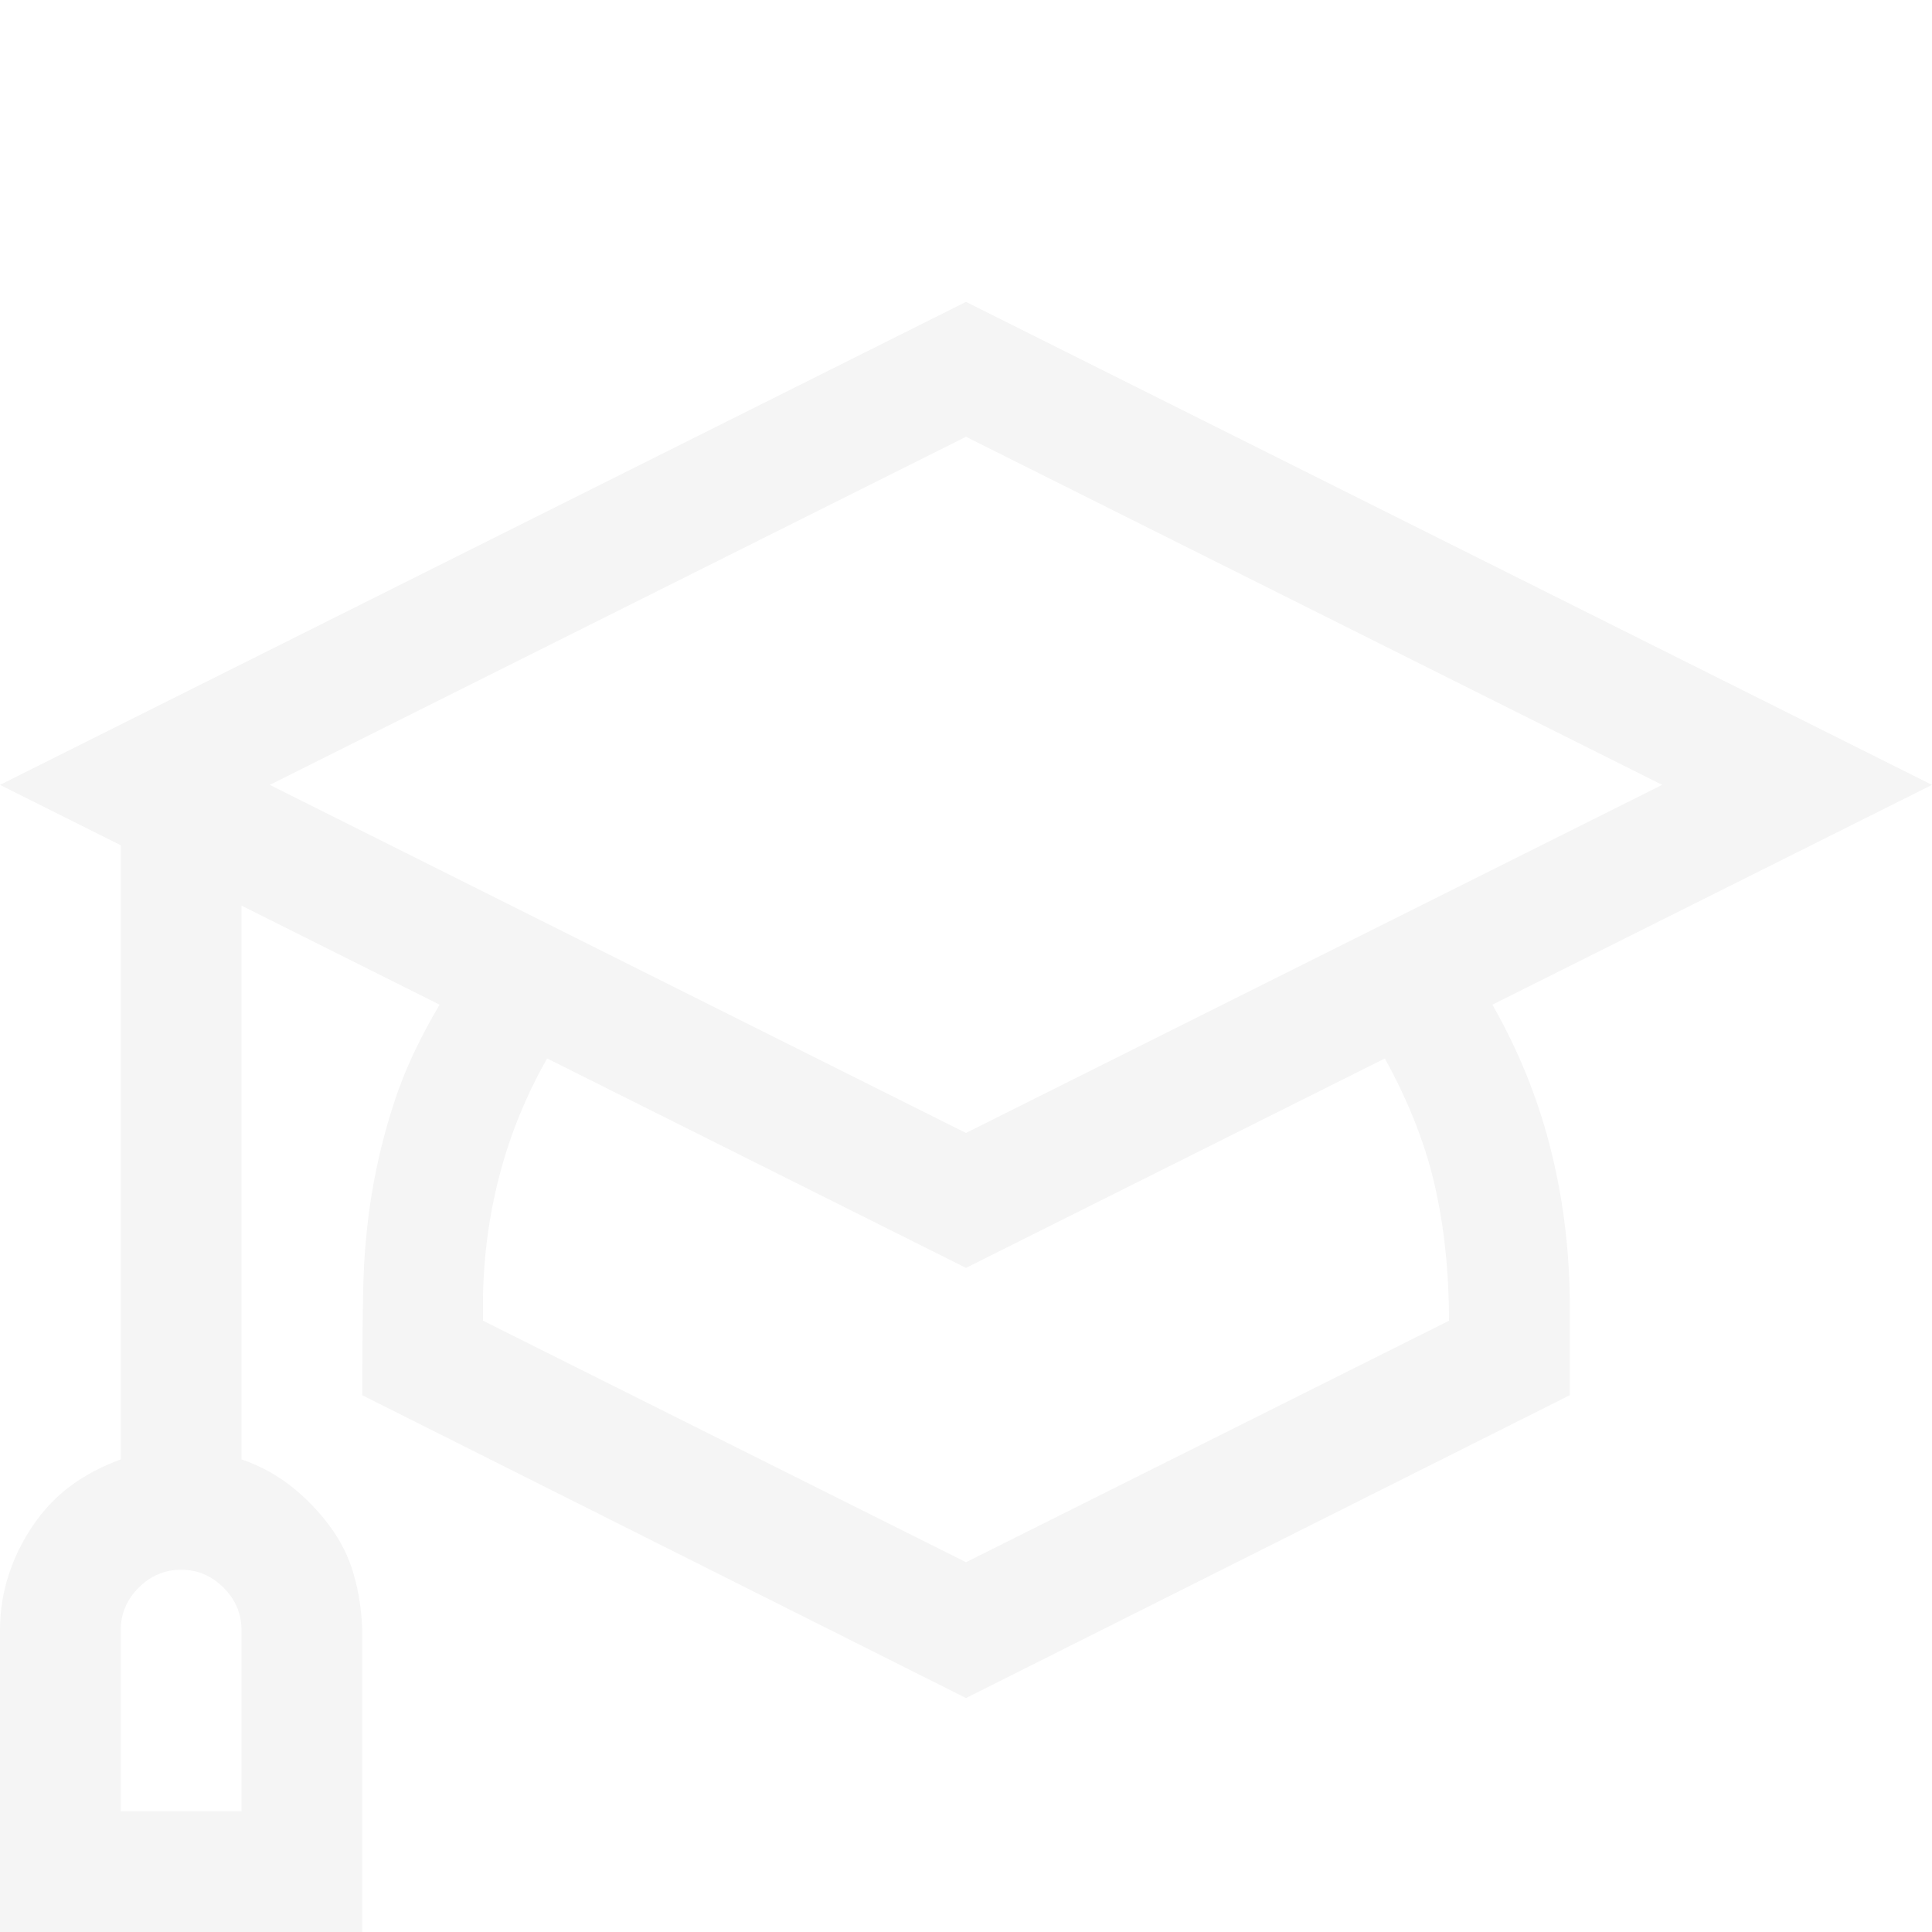
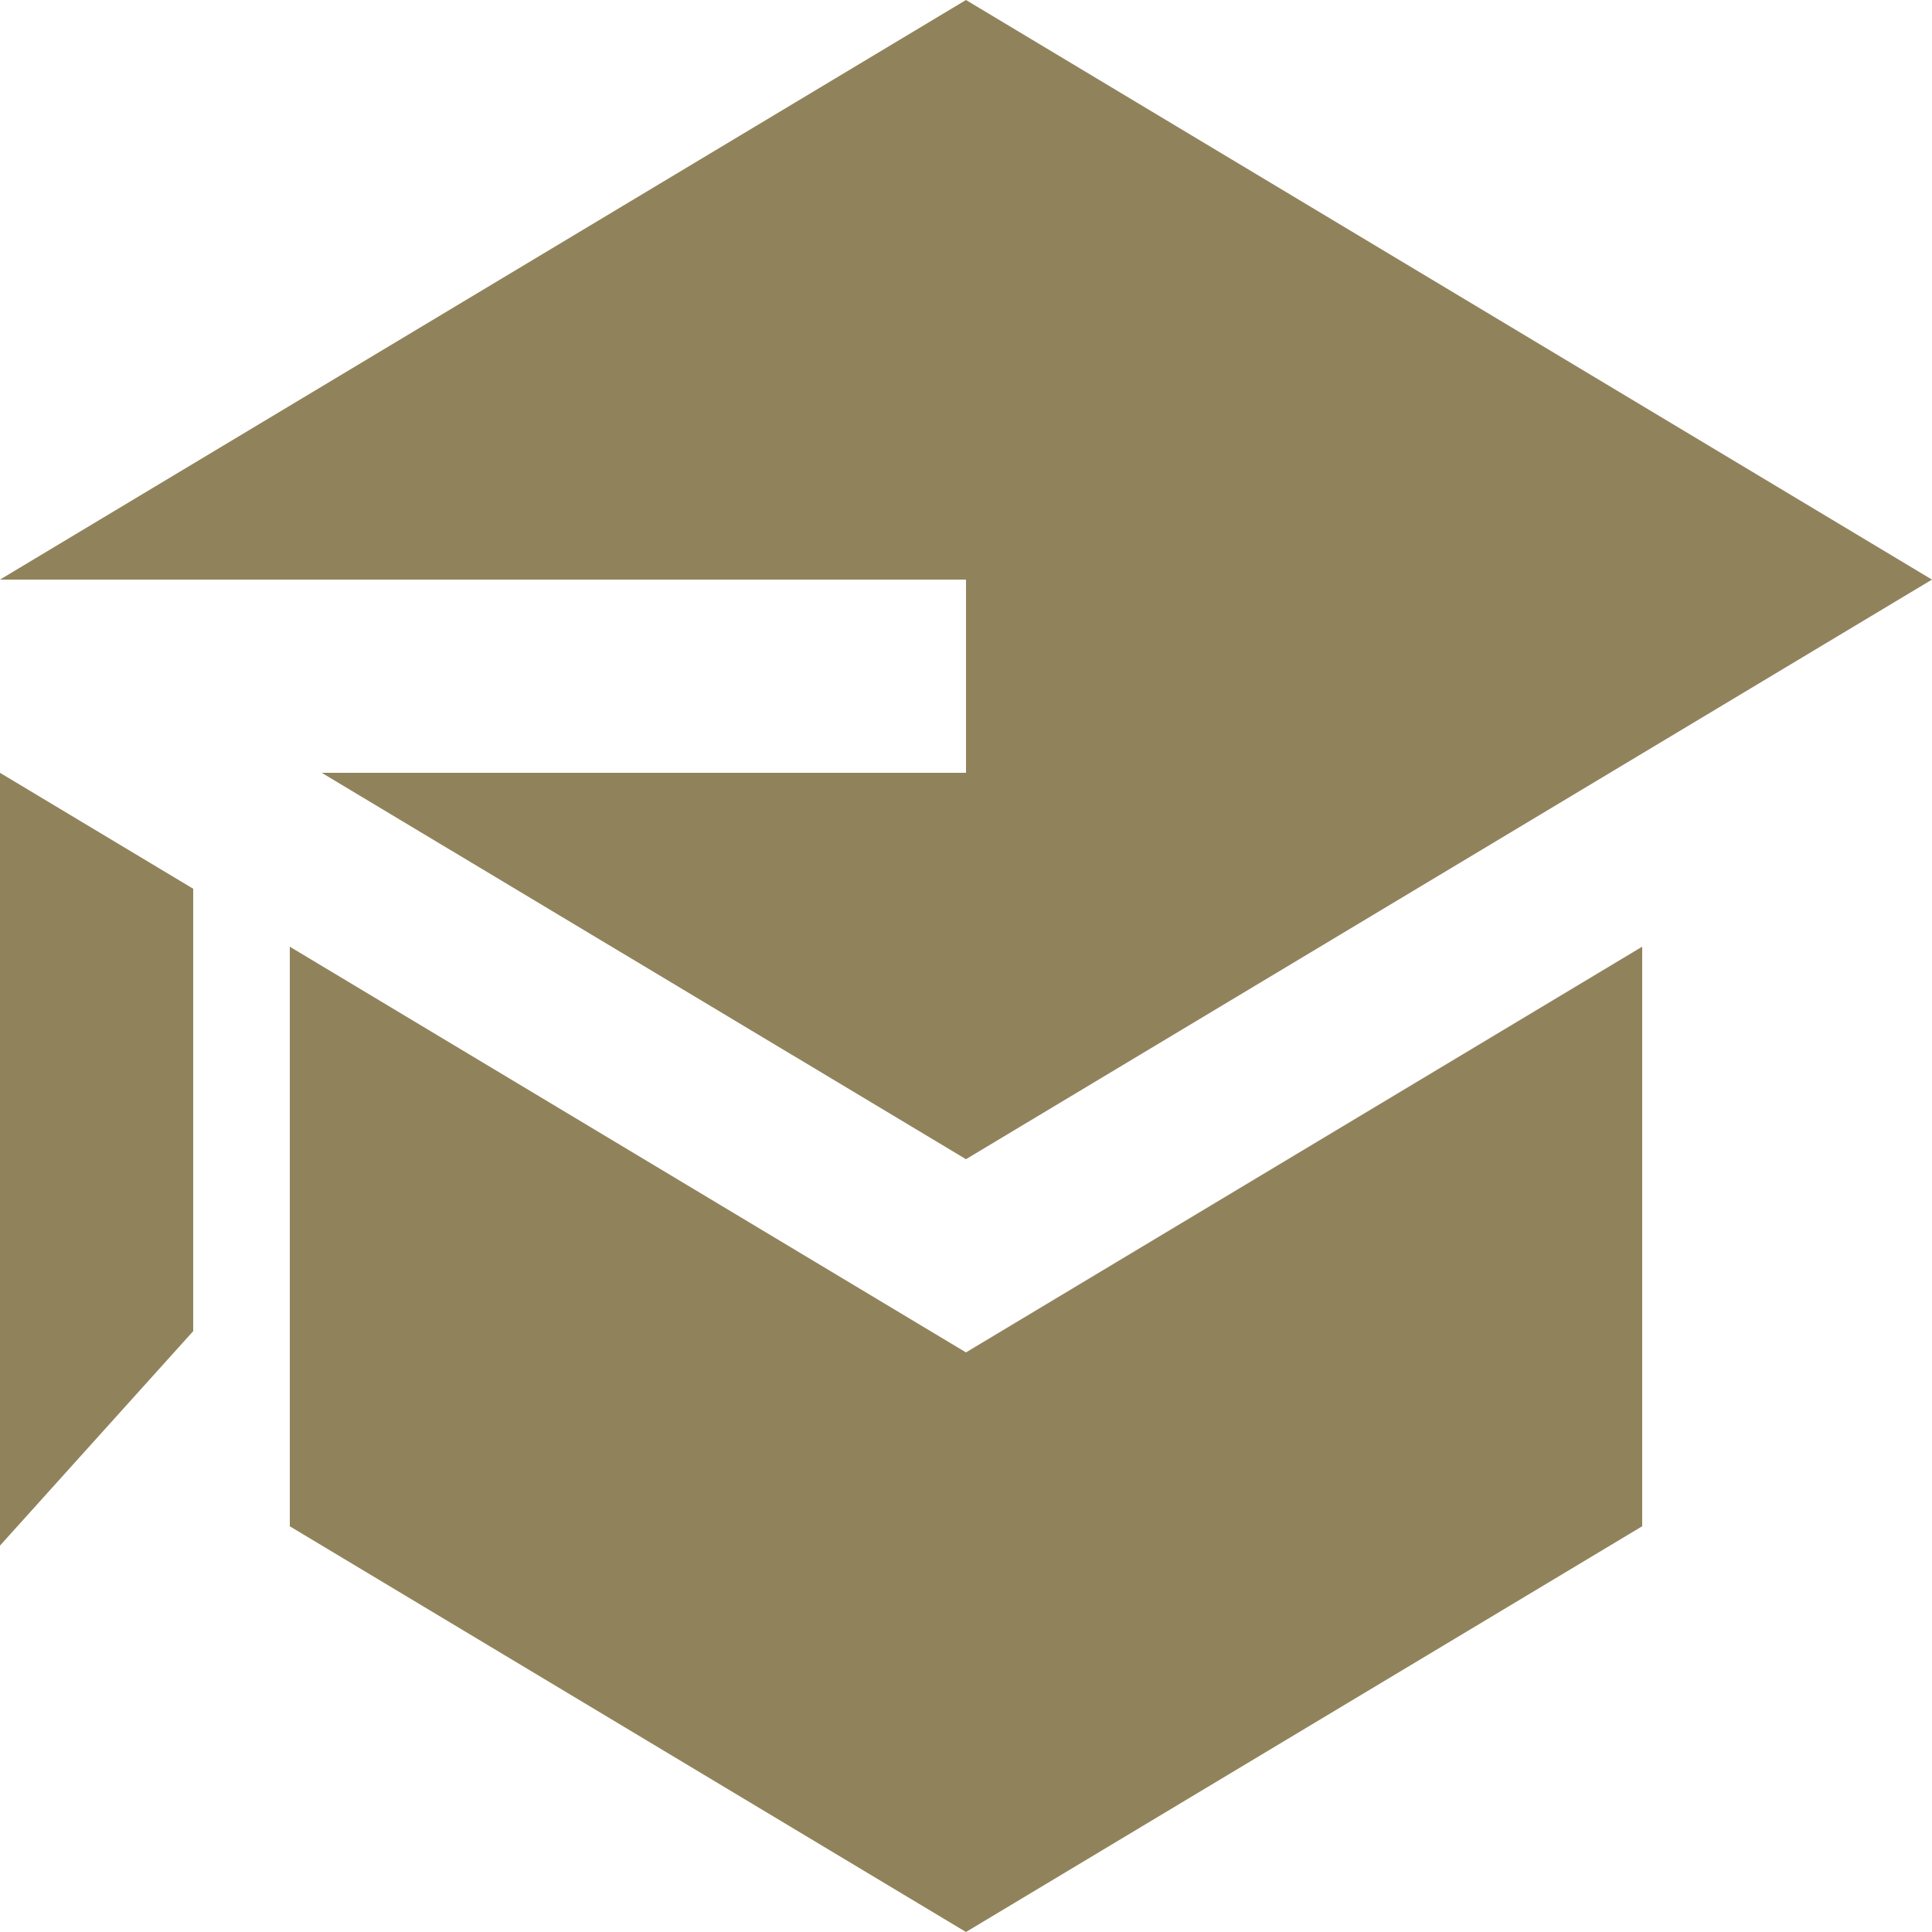
- <svg xmlns="http://www.w3.org/2000/svg" width="42" height="42" viewBox="0 0 2048 2048">
-   <path fill="whitesmoke" d="M1582 1065q41 72 61 150t21 161v103l-640 321l-640-321q0-60 1-112t9-101t24-98t48-103L256 960v587q29 10 52 28t41 42t26 52t9 59v320H0v-320q0-30 9-58t26-53t40-42t53-28V896L0 832l1024-512l1024 512l-466 233zM256 1728q0-26-19-45t-45-19q-26 0-45 19t-19 45v192h128v-192zm30-896l738 369l738-369l-738-369l-738 369zm1250 568q0-77-15-143t-53-135l-444 222l-444-222q-33 58-50 122t-18 132v24l512 256l512-256z" />
+ <svg xmlns="http://www.w3.org/2000/svg" width="20" height="20" viewBox="0 0 20 20">
+   <rect width="20" height="20" fill="none" />
+   <path fill="#90835c" d="M3.33 8L10 12l10-6l-10-6L0 6h10v2zM0 8v8l2-2.22V9.2zm10 12l-5-3l-2-1.2v-6l7 4.2l7-4.2v6z" />
</svg>
